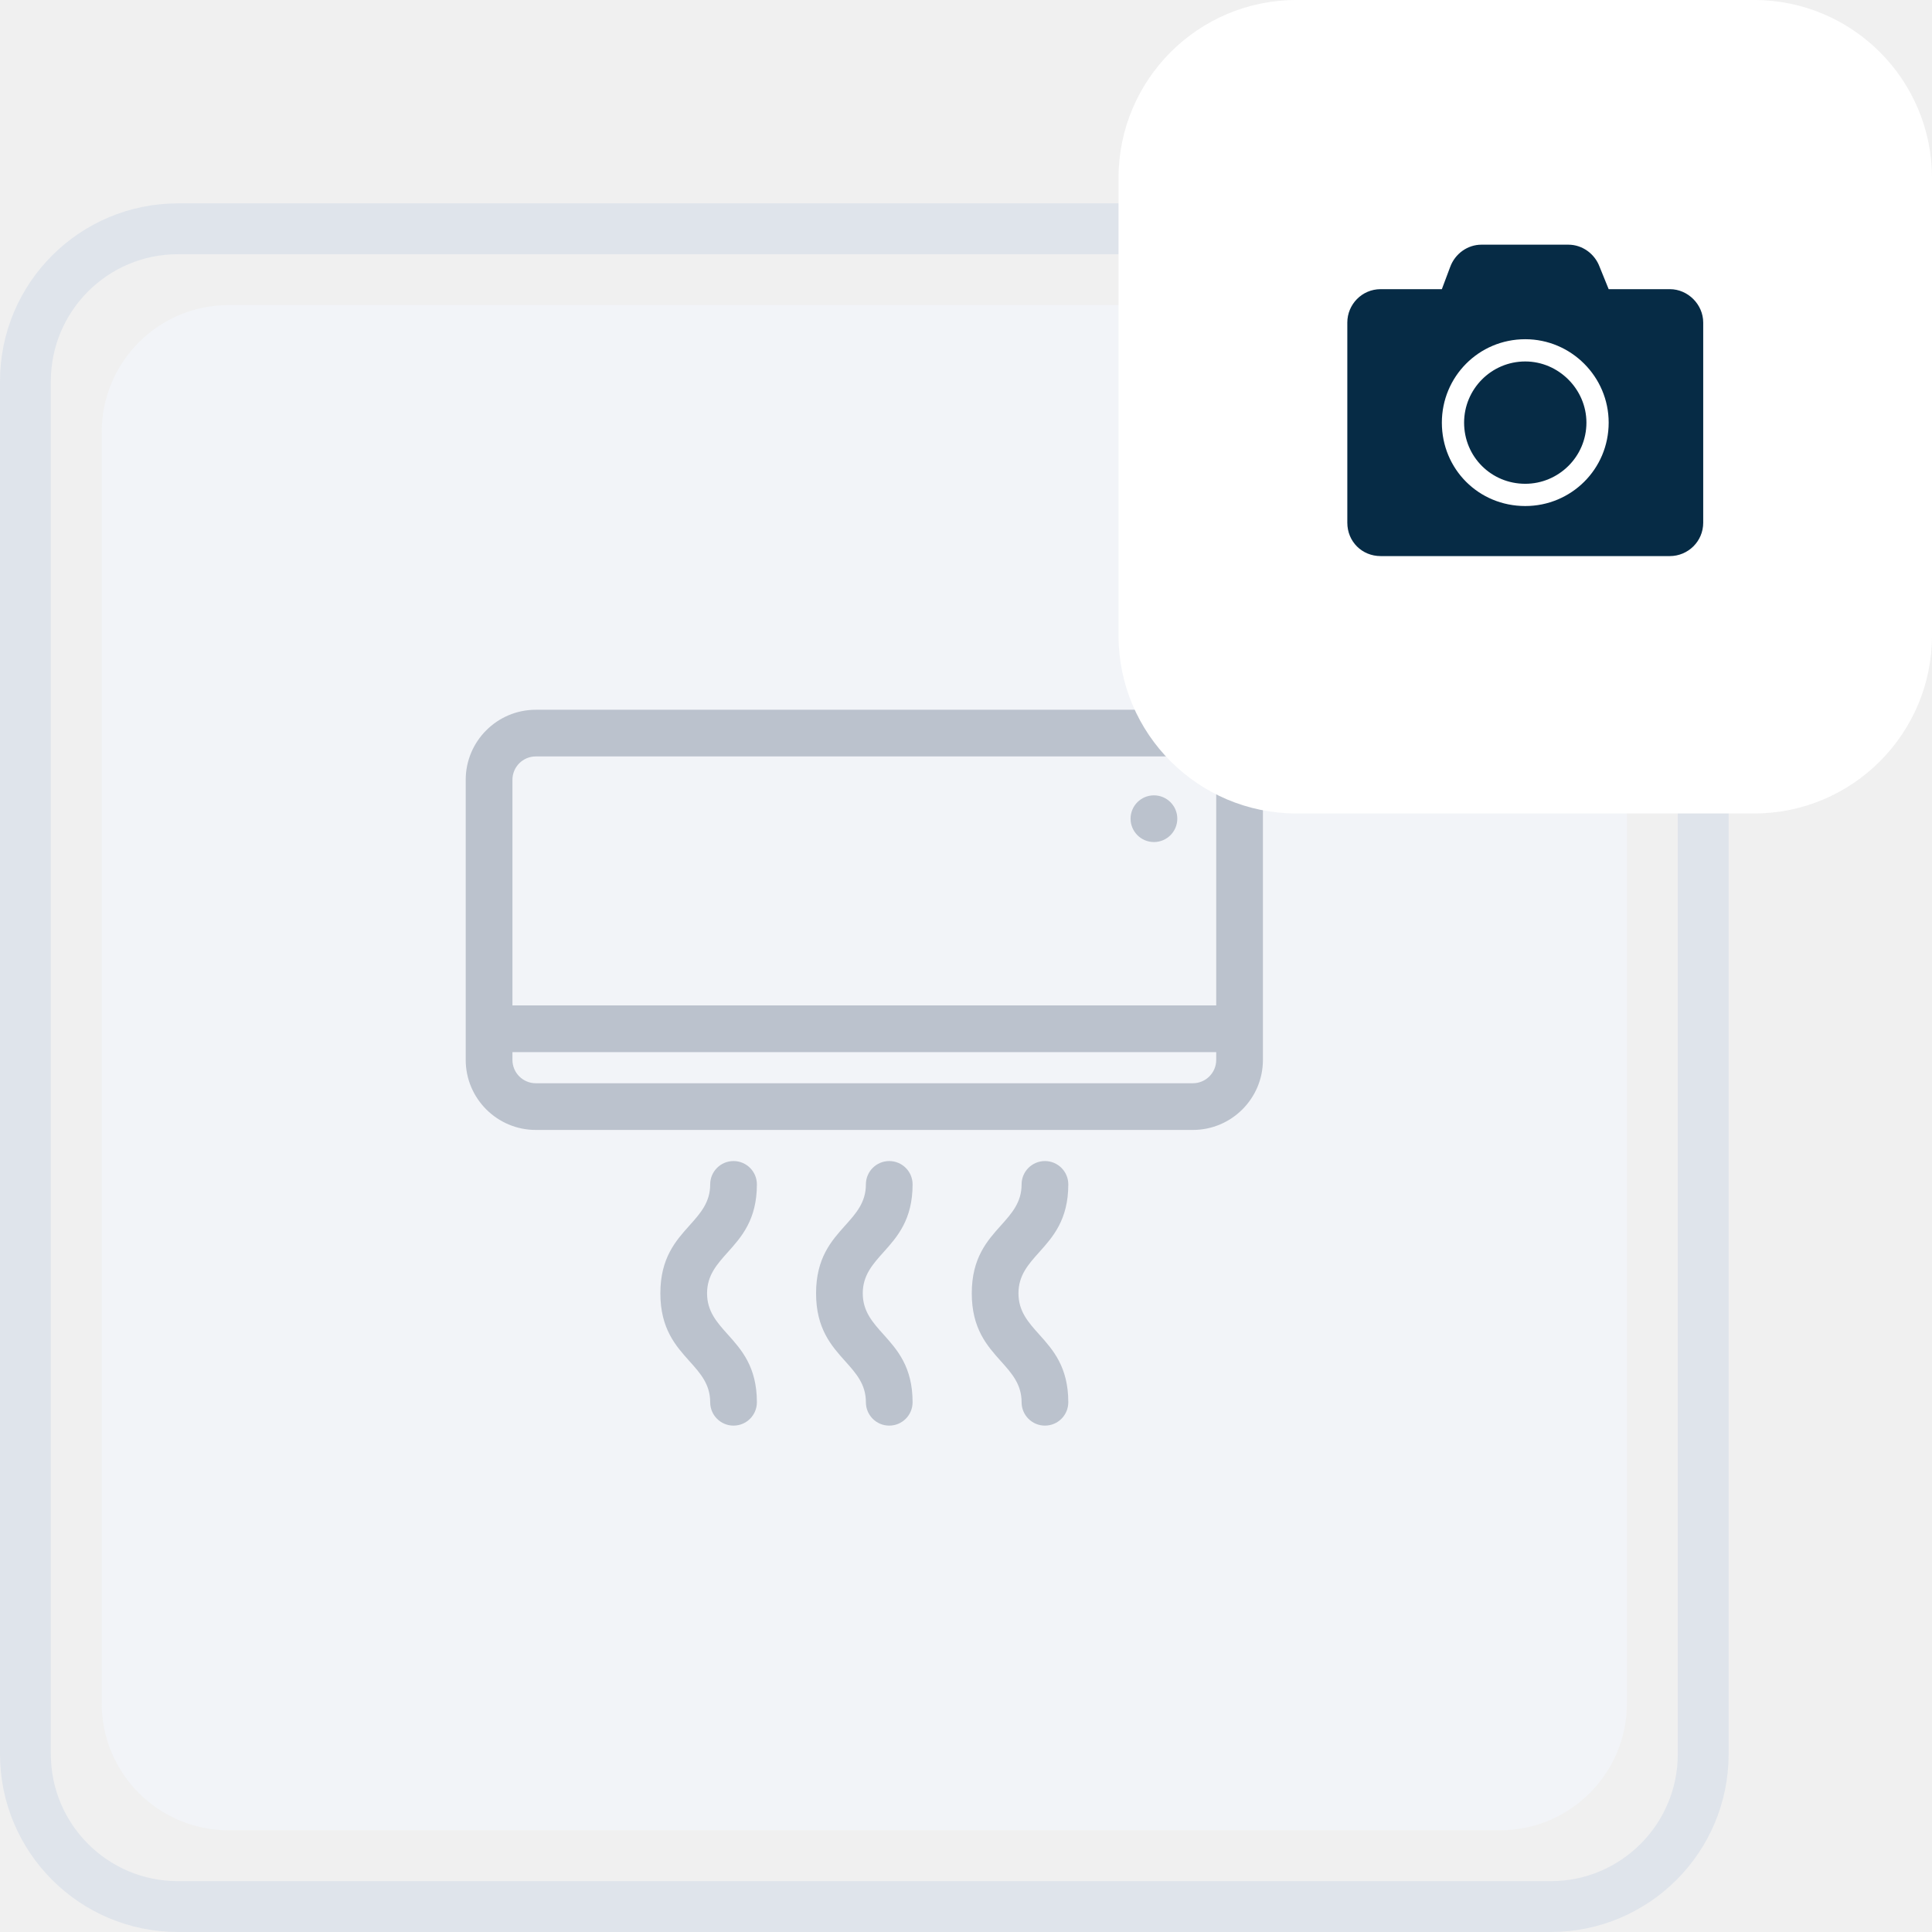
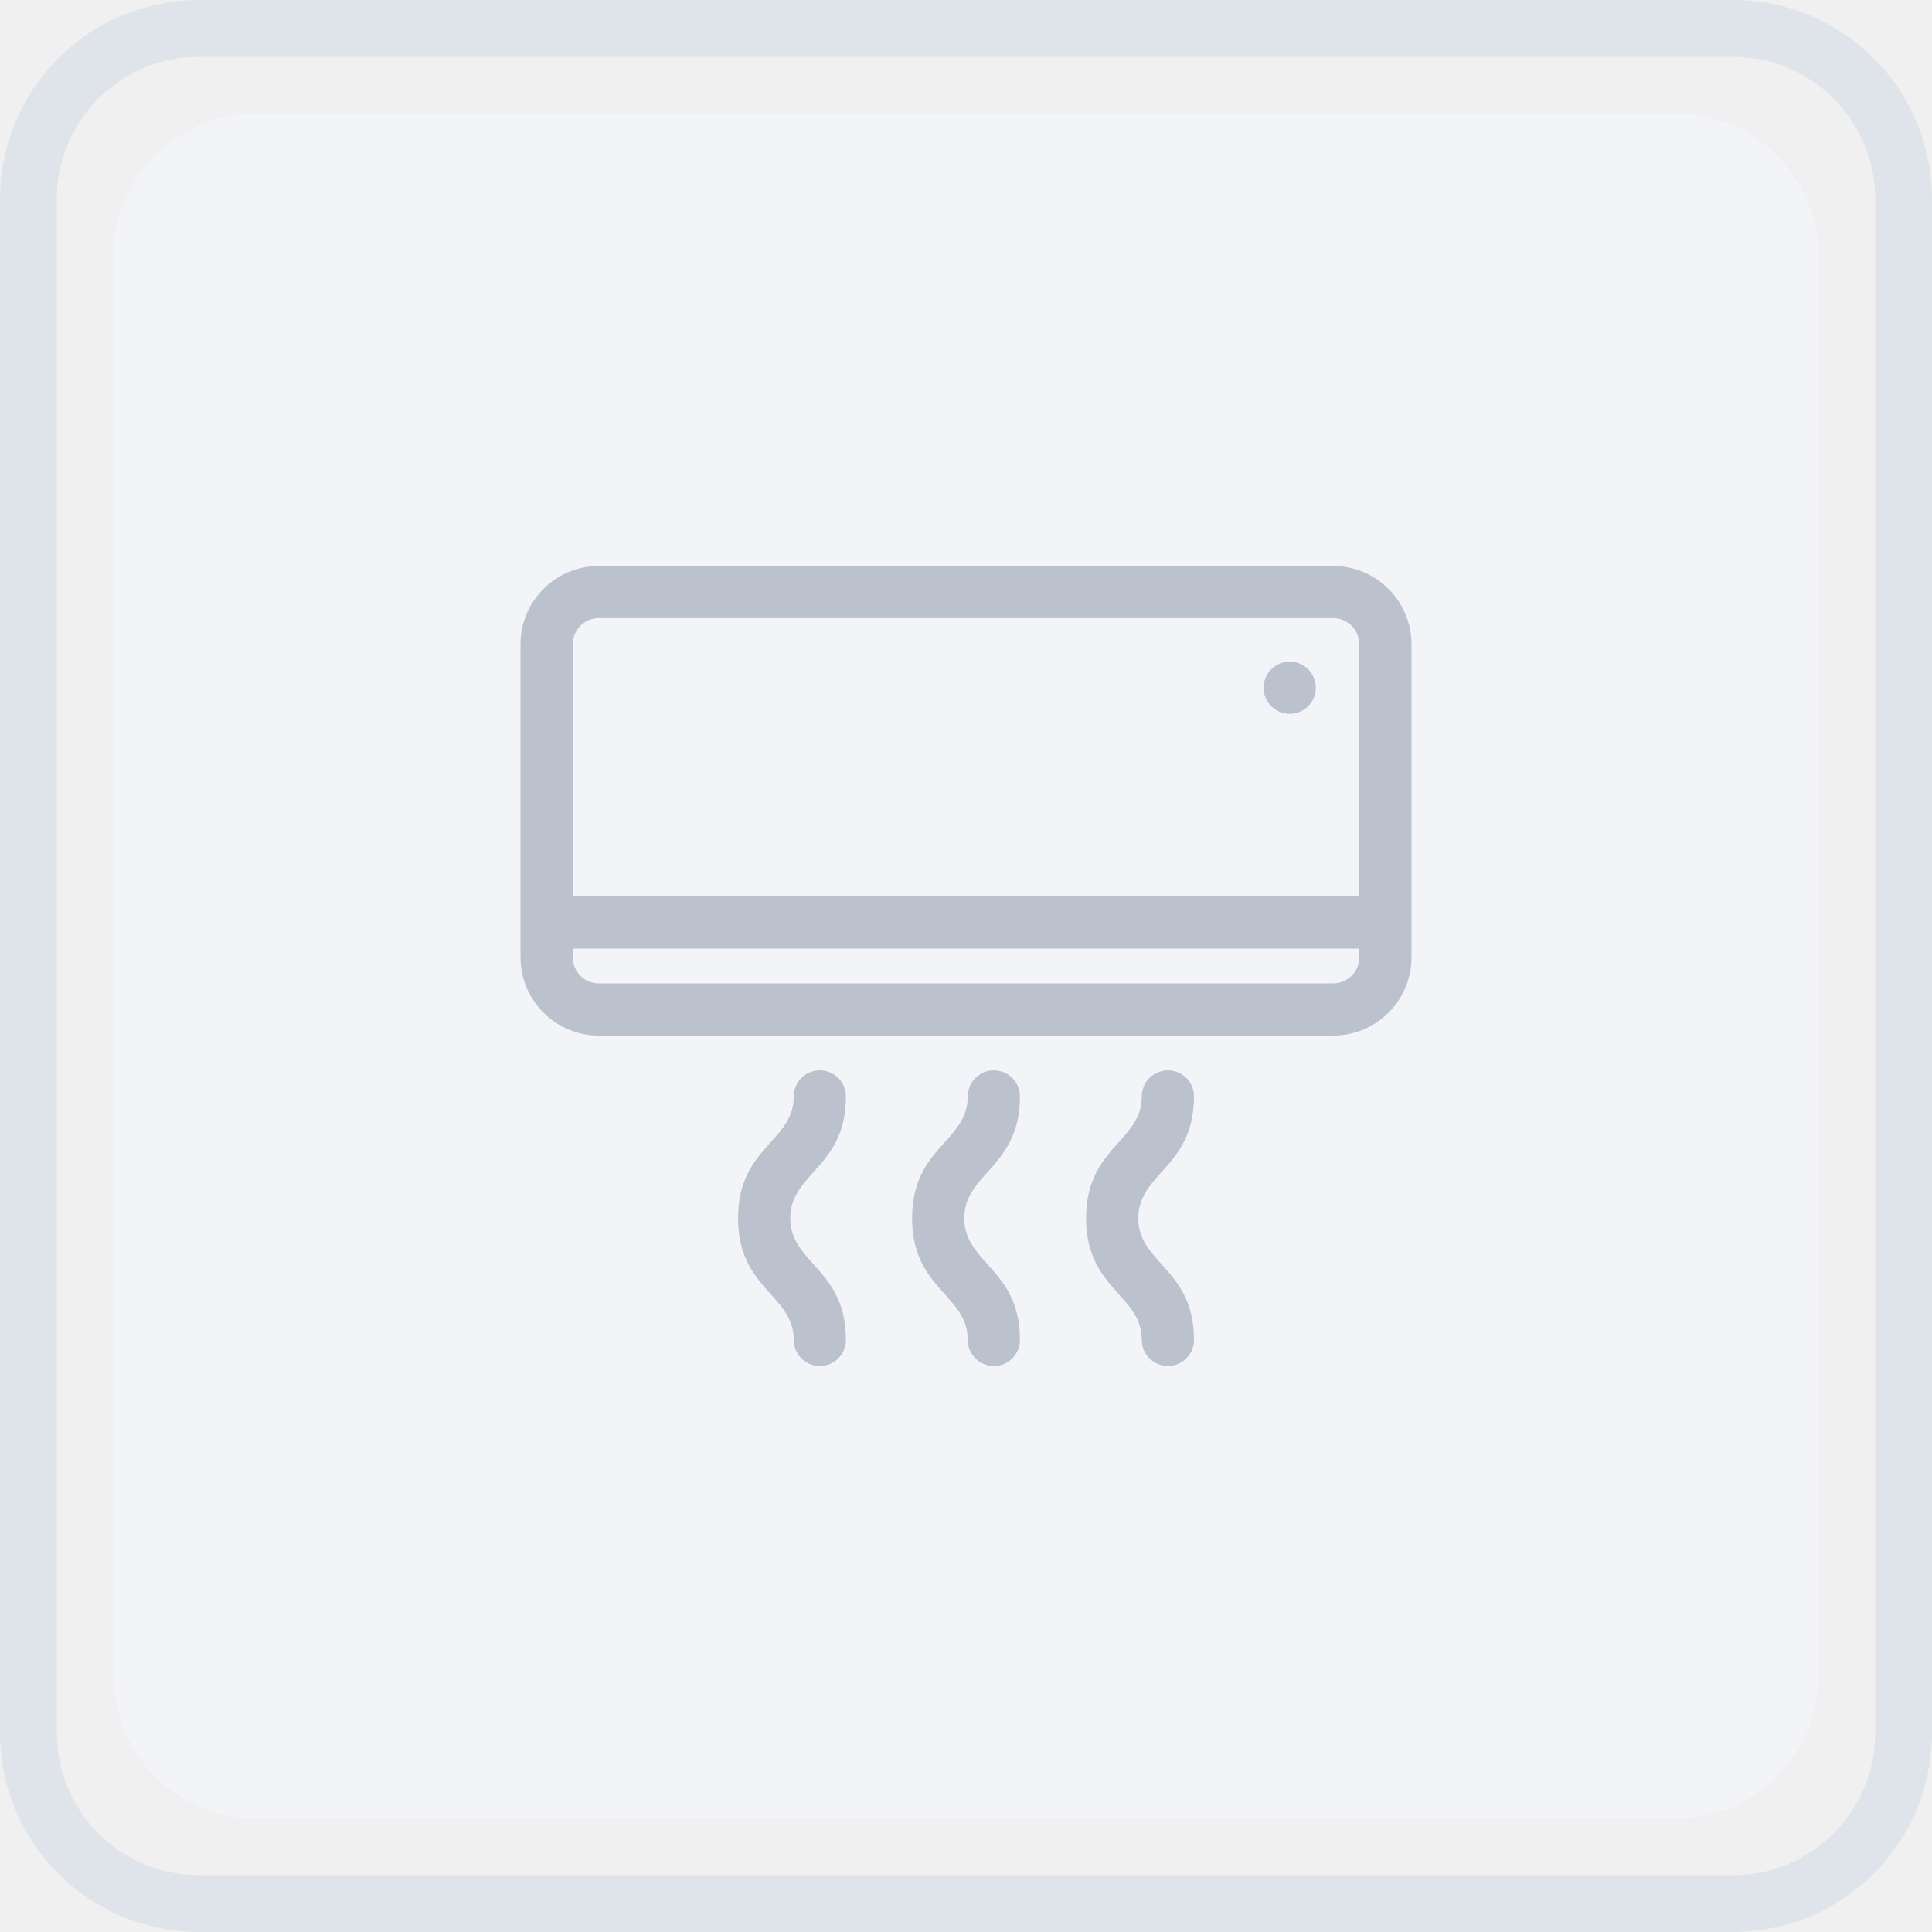
- <svg xmlns="http://www.w3.org/2000/svg" width="76" height="76" viewBox="0 0 76 76" fill="none">
-   <rect x="1" y="9" width="66" height="66" rx="6" stroke="#DFE4EB" stroke-width="2" />
-   <rect x="4" y="12" width="60" height="60" rx="5" fill="#F2F4F8" />
-   <path fill-rule="evenodd" clip-rule="evenodd" d="M46.924 27.92H21.077C19.557 27.92 18.32 29.156 18.32 30.675V41.694C18.32 43.213 19.557 44.449 21.077 44.449H46.924C48.444 44.449 49.68 43.213 49.68 41.694V30.675C49.68 29.156 48.444 27.92 46.924 27.92ZM47.843 41.694C47.843 42.2 47.431 42.612 46.924 42.612H21.077C20.57 42.612 20.158 42.2 20.158 41.694V41.388H47.843V41.694ZM47.843 39.551H20.158V30.675C20.158 30.168 20.57 29.756 21.077 29.756H46.924C47.431 29.756 47.843 30.168 47.843 30.675V39.551ZM45.393 33.124C45.9 33.124 46.312 32.712 46.312 32.205C46.312 31.698 45.9 31.287 45.393 31.287C44.885 31.287 44.474 31.698 44.474 32.205C44.474 32.712 44.885 33.124 45.393 33.124ZM34.98 45.673C35.488 45.673 35.899 46.084 35.899 46.591C35.899 47.982 35.293 48.658 34.755 49.258C34.325 49.738 33.939 50.169 33.939 50.876C33.939 51.585 34.325 52.016 34.755 52.495C35.293 53.094 35.899 53.77 35.899 55.161C35.899 55.669 35.488 56.08 34.98 56.08C34.473 56.08 34.062 55.669 34.062 55.161C34.062 54.453 33.675 54.022 33.245 53.543C32.708 52.943 32.102 52.268 32.102 50.876C32.102 49.485 32.708 48.809 33.246 48.209C33.675 47.73 34.062 47.299 34.062 46.591C34.062 46.084 34.473 45.673 34.98 45.673ZM42.024 46.591C42.024 46.084 41.613 45.673 41.105 45.673C40.598 45.673 40.187 46.084 40.187 46.591C40.187 47.299 39.8 47.73 39.371 48.209C38.833 48.809 38.227 49.485 38.227 50.876C38.227 52.268 38.833 52.943 39.37 53.543C39.8 54.022 40.187 54.453 40.187 55.161C40.187 55.669 40.598 56.08 41.105 56.08C41.613 56.08 42.024 55.669 42.024 55.161C42.024 53.77 41.418 53.094 40.88 52.495C40.45 52.016 40.064 51.585 40.064 50.876C40.064 50.169 40.45 49.738 40.88 49.258C41.418 48.658 42.024 47.982 42.024 46.591ZM28.855 45.673C29.363 45.673 29.774 46.084 29.774 46.591C29.774 47.982 29.168 48.658 28.63 49.258C28.2 49.738 27.814 50.169 27.814 50.876C27.814 51.585 28.2 52.016 28.63 52.495C29.168 53.094 29.774 53.77 29.774 55.161C29.774 55.669 29.363 56.08 28.855 56.08C28.348 56.08 27.937 55.669 27.937 55.161C27.937 54.453 27.55 54.022 27.12 53.543C26.582 52.943 25.977 52.268 25.977 50.876C25.977 49.485 26.583 48.809 27.121 48.209C27.55 47.73 27.937 47.299 27.937 46.591C27.937 46.084 28.348 45.673 28.855 45.673Z" fill="#BBC2CD" />
-   <path d="M46 7C46 4.239 48.239 2 51 2H69C71.761 2 74 4.239 74 7V25C74 27.761 71.761 30 69 30H51C48.239 30 46 27.761 46 25V7Z" fill="white" />
-   <path d="M67 12.688C67 11.977 66.398 11.375 65.688 11.375H63.281L62.926 10.5C62.734 9.98 62.242 9.625 61.695 9.625H58.277C57.73 9.625 57.238 9.98 57.047 10.5L56.719 11.375H54.312C53.574 11.375 53 11.977 53 12.688V20.562C53 21.301 53.574 21.875 54.312 21.875H65.688C66.398 21.875 67 21.301 67 20.562V12.688ZM63.281 16.625C63.281 18.457 61.805 19.906 60 19.906C58.168 19.906 56.719 18.457 56.719 16.625C56.719 14.82 58.168 13.344 60 13.344C61.805 13.344 63.281 14.82 63.281 16.625ZM62.406 16.625C62.406 15.312 61.312 14.219 60 14.219C58.66 14.219 57.594 15.312 57.594 16.625C57.594 17.965 58.66 19.031 60 19.031C61.312 19.031 62.406 17.965 62.406 16.625Z" fill="#062B45" />
-   <path d="M51 3H69V1H51V3ZM73 7V25H75V7H73ZM69 29H51V31H69V29ZM47 25V7H45V25H47ZM51 29C48.791 29 47 27.209 47 25H45C45 28.314 47.686 31 51 31V29ZM73 25C73 27.209 71.209 29 69 29V31C72.314 31 75 28.314 75 25H73ZM69 3C71.209 3 73 4.791 73 7H75C75 3.686 72.314 1 69 1V3ZM51 1C47.686 1 45 3.686 45 7H47C47 4.791 48.791 3 51 3V1Z" fill="#DFE4EB" />
-   <path d="M51 4H69V0H51V4ZM72 7V25H76V7H72ZM69 28H51V32H69V28ZM48 25V7H44V25H48ZM51 28C49.343 28 48 26.657 48 25H44C44 28.866 47.134 32 51 32V28ZM72 25C72 26.657 70.657 28 69 28V32C72.866 32 76 28.866 76 25H72ZM69 4C70.657 4 72 5.343 72 7H76C76 3.134 72.866 0 69 0V4ZM51 0C47.134 0 44 3.134 44 7H48C48 5.343 49.343 4 51 4V0Z" fill="white" />
+ <svg xmlns="http://www.w3.org/2000/svg" width="68" height="68" viewBox="0 0 68 68" fill="none">
+   <rect x="1" y="1" width="66" height="66" rx="6" stroke="#DFE4EB" stroke-width="2" />
+   <rect x="4" y="4" width="60" height="60" rx="5" fill="#F2F4F8" />
+   <path fill-rule="evenodd" clip-rule="evenodd" d="M46.924 19.92H21.077C19.557 19.92 18.32 21.156 18.32 22.675V33.694C18.32 35.213 19.557 36.449 21.077 36.449H46.924C48.444 36.449 49.68 35.213 49.68 33.694V22.675C49.68 21.156 48.444 19.92 46.924 19.92ZM47.843 33.694C47.843 34.2 47.431 34.612 46.924 34.612H21.077C20.57 34.612 20.158 34.2 20.158 33.694V33.388H47.843V33.694ZM47.843 31.551H20.158V22.675C20.158 22.168 20.57 21.756 21.077 21.756H46.924C47.431 21.756 47.843 22.168 47.843 22.675V31.551ZM45.393 25.124C45.9 25.124 46.312 24.712 46.312 24.205C46.312 23.698 45.9 23.287 45.393 23.287C44.885 23.287 44.474 23.698 44.474 24.205C44.474 24.712 44.885 25.124 45.393 25.124ZM34.98 37.673C35.488 37.673 35.899 38.084 35.899 38.591C35.899 39.982 35.293 40.658 34.755 41.258C34.325 41.738 33.939 42.169 33.939 42.876C33.939 43.585 34.325 44.016 34.755 44.495C35.293 45.094 35.899 45.77 35.899 47.161C35.899 47.669 35.488 48.08 34.98 48.08C34.473 48.08 34.062 47.669 34.062 47.161C34.062 46.453 33.675 46.022 33.245 45.543C32.708 44.943 32.102 44.268 32.102 42.876C32.102 41.485 32.708 40.809 33.246 40.209C33.675 39.73 34.062 39.299 34.062 38.591C34.062 38.084 34.473 37.673 34.98 37.673ZM42.024 38.591C42.024 38.084 41.613 37.673 41.105 37.673C40.598 37.673 40.187 38.084 40.187 38.591C40.187 39.299 39.8 39.73 39.371 40.209C38.833 40.809 38.227 41.485 38.227 42.876C38.227 44.268 38.833 44.943 39.37 45.543C39.8 46.022 40.187 46.453 40.187 47.161C40.187 47.669 40.598 48.08 41.105 48.08C41.613 48.08 42.024 47.669 42.024 47.161C42.024 45.77 41.418 45.094 40.88 44.495C40.45 44.016 40.064 43.585 40.064 42.876C40.064 42.169 40.45 41.738 40.88 41.258C41.418 40.658 42.024 39.982 42.024 38.591ZM28.855 37.673C29.363 37.673 29.774 38.084 29.774 38.591C29.774 39.982 29.168 40.658 28.63 41.258C28.2 41.738 27.814 42.169 27.814 42.876C27.814 43.585 28.2 44.016 28.63 44.495C29.168 45.094 29.774 45.77 29.774 47.161C29.774 47.669 29.363 48.08 28.855 48.08C28.348 48.08 27.937 47.669 27.937 47.161C27.937 46.453 27.55 46.022 27.12 45.543C26.582 44.943 25.977 44.268 25.977 42.876C25.977 41.485 26.583 40.809 27.121 40.209C27.55 39.73 27.937 39.299 27.937 38.591C27.937 38.084 28.348 37.673 28.855 37.673Z" fill="#BBC2CD" />
</svg>
